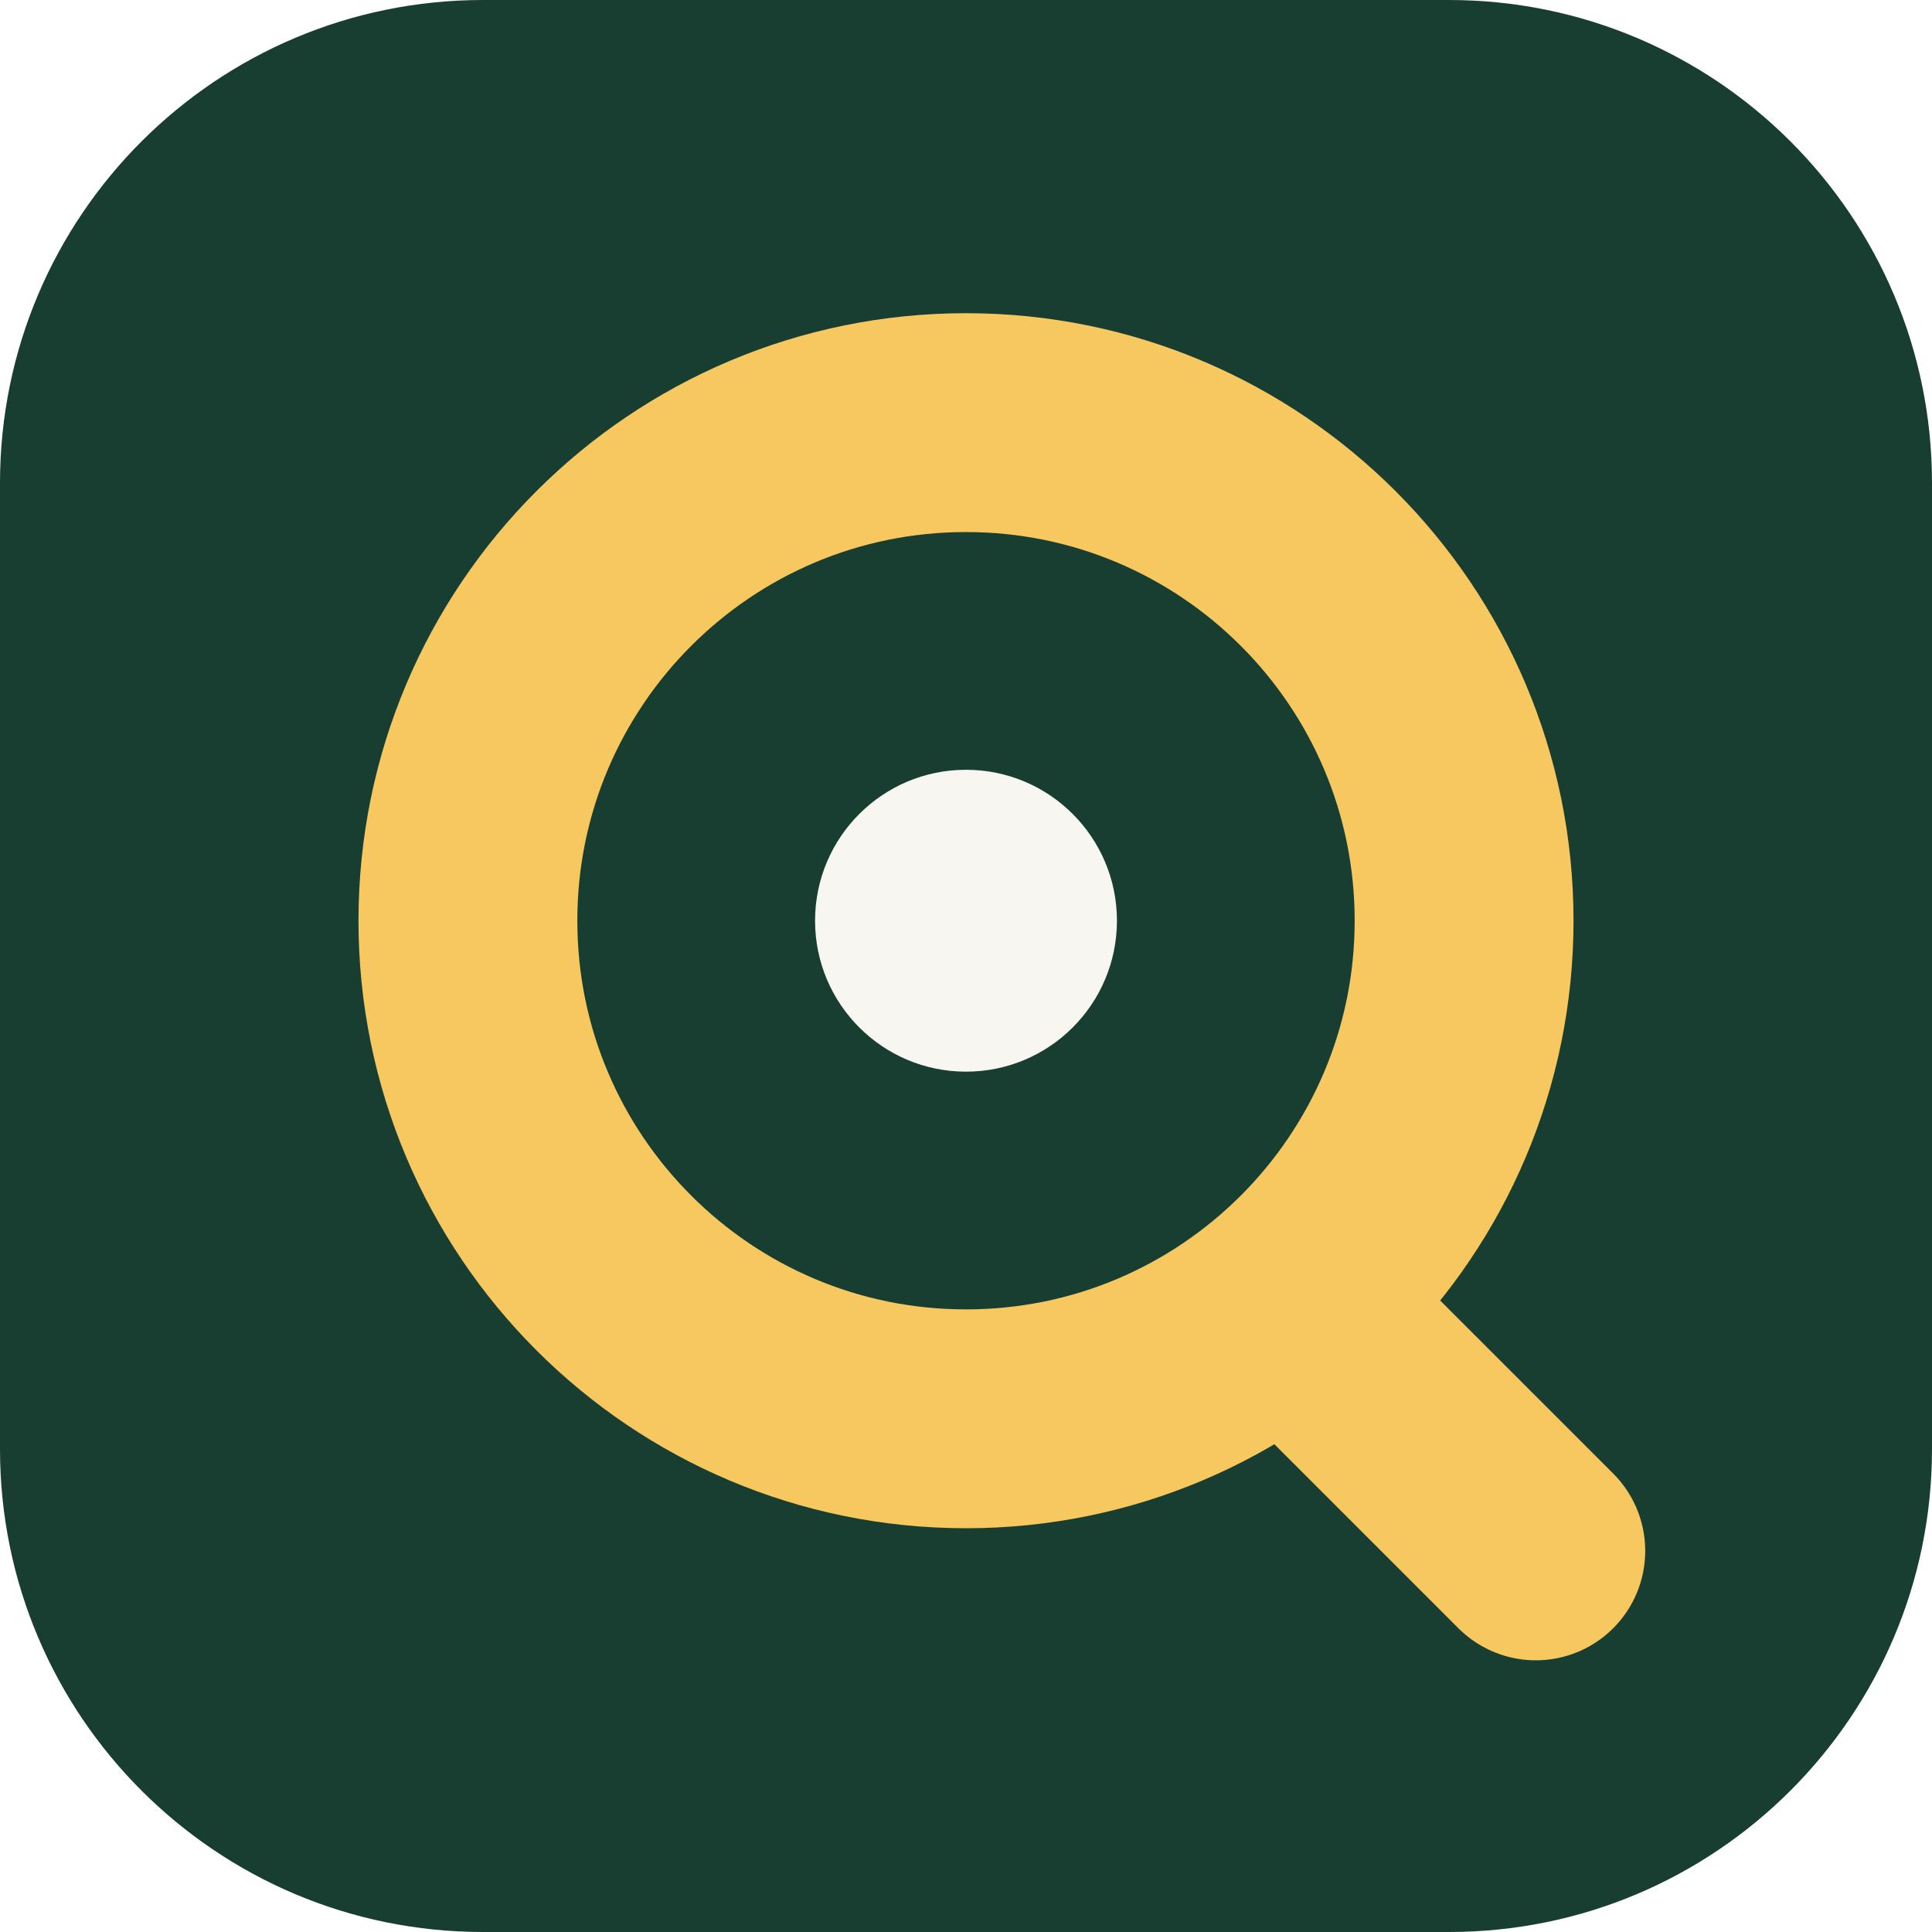
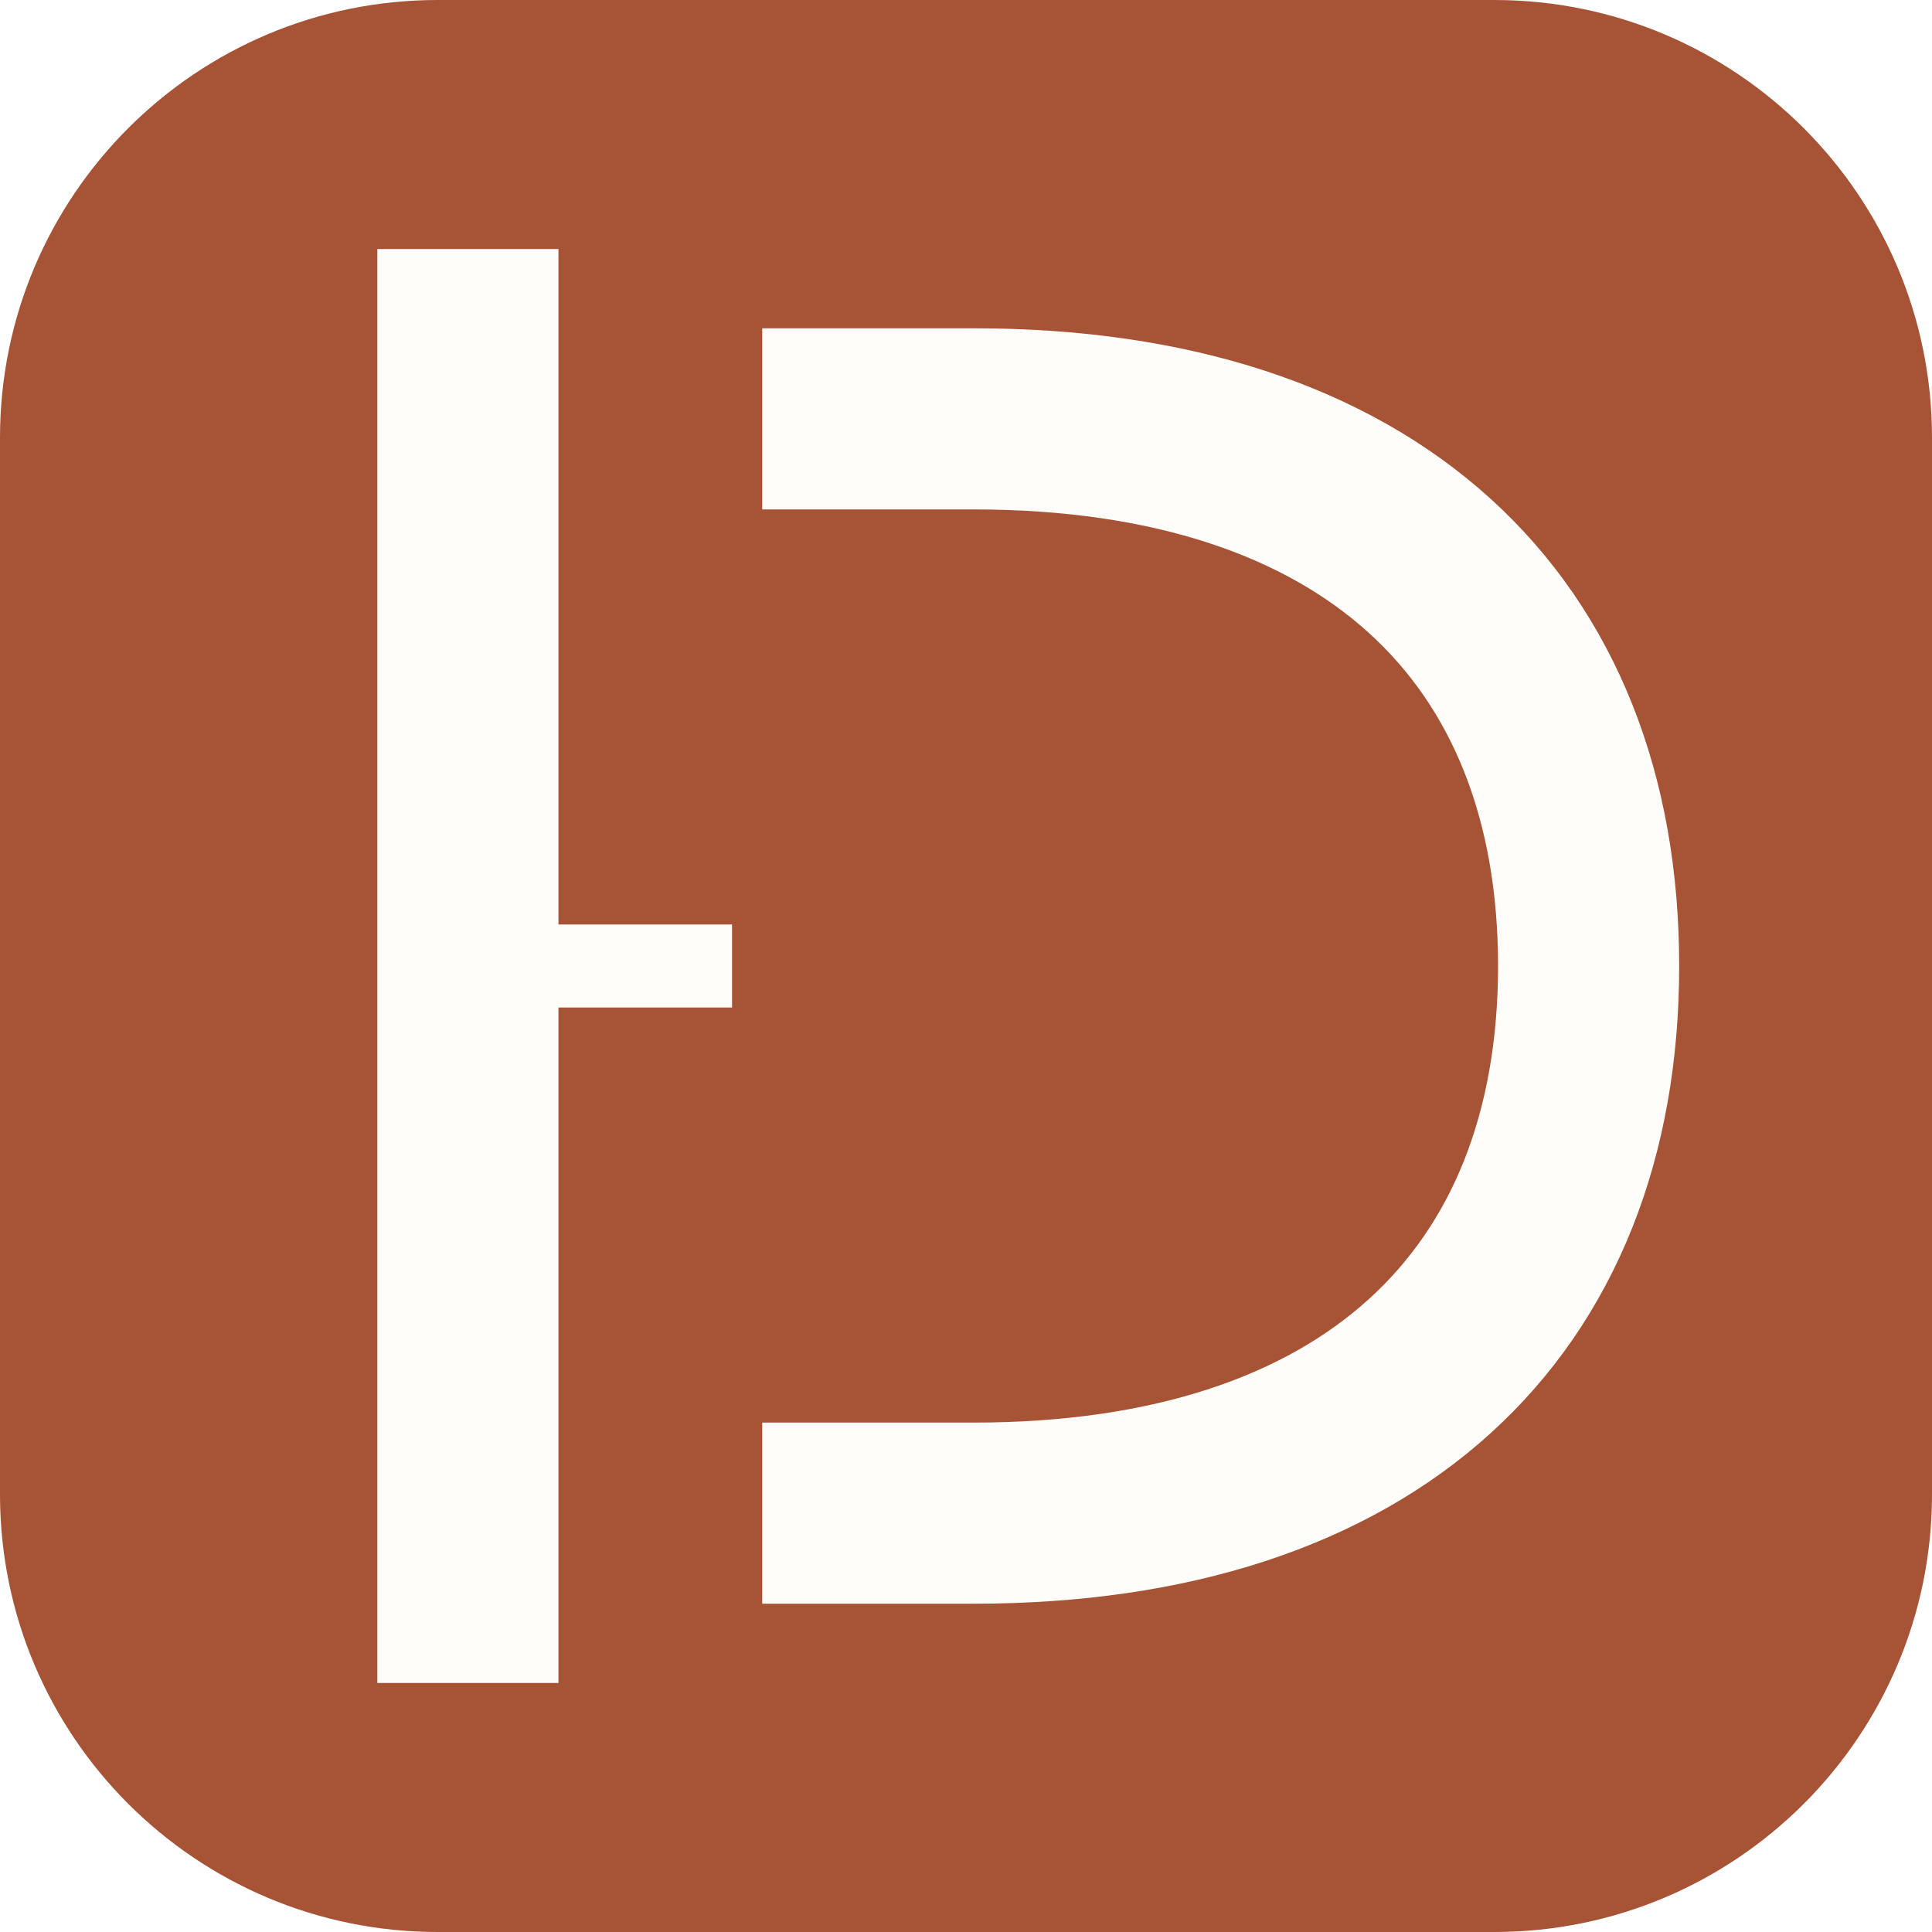
- <svg xmlns="http://www.w3.org/2000/svg" viewBox="0 0 512 512" role="img" aria-label="Ondwira">
-   <rect width="512" height="512" rx="128" fill="#183d31" />
-   <circle cx="256" cy="244" r="132" fill="none" stroke="#f6c85f" stroke-width="58" />
-   <path d="M344 348 407 411" fill="none" stroke="#f6c85f" stroke-linecap="round" stroke-width="58" />
-   <circle cx="256" cy="244" r="40" fill="#f8f6f0" />
+ <svg xmlns="http://www.w3.org/2000/svg" viewBox="0 0 512 512" role="img" aria-label="Ondwira detached D">
+   <rect width="512" height="512" rx="116" fill="#A65336" />
+   <g fill="none" stroke="#FFFDF9">
+     <path d="M124 90V422" stroke-width="48" stroke-linecap="square" />
+     <path d="M226 111H258C363 111 421 166.5 421 256C421 345.5 363 401 258 401H226" stroke-width="48" stroke-linecap="square" />
+     <path d="M124 256H194" stroke-width="22" />
+   </g>
</svg>
